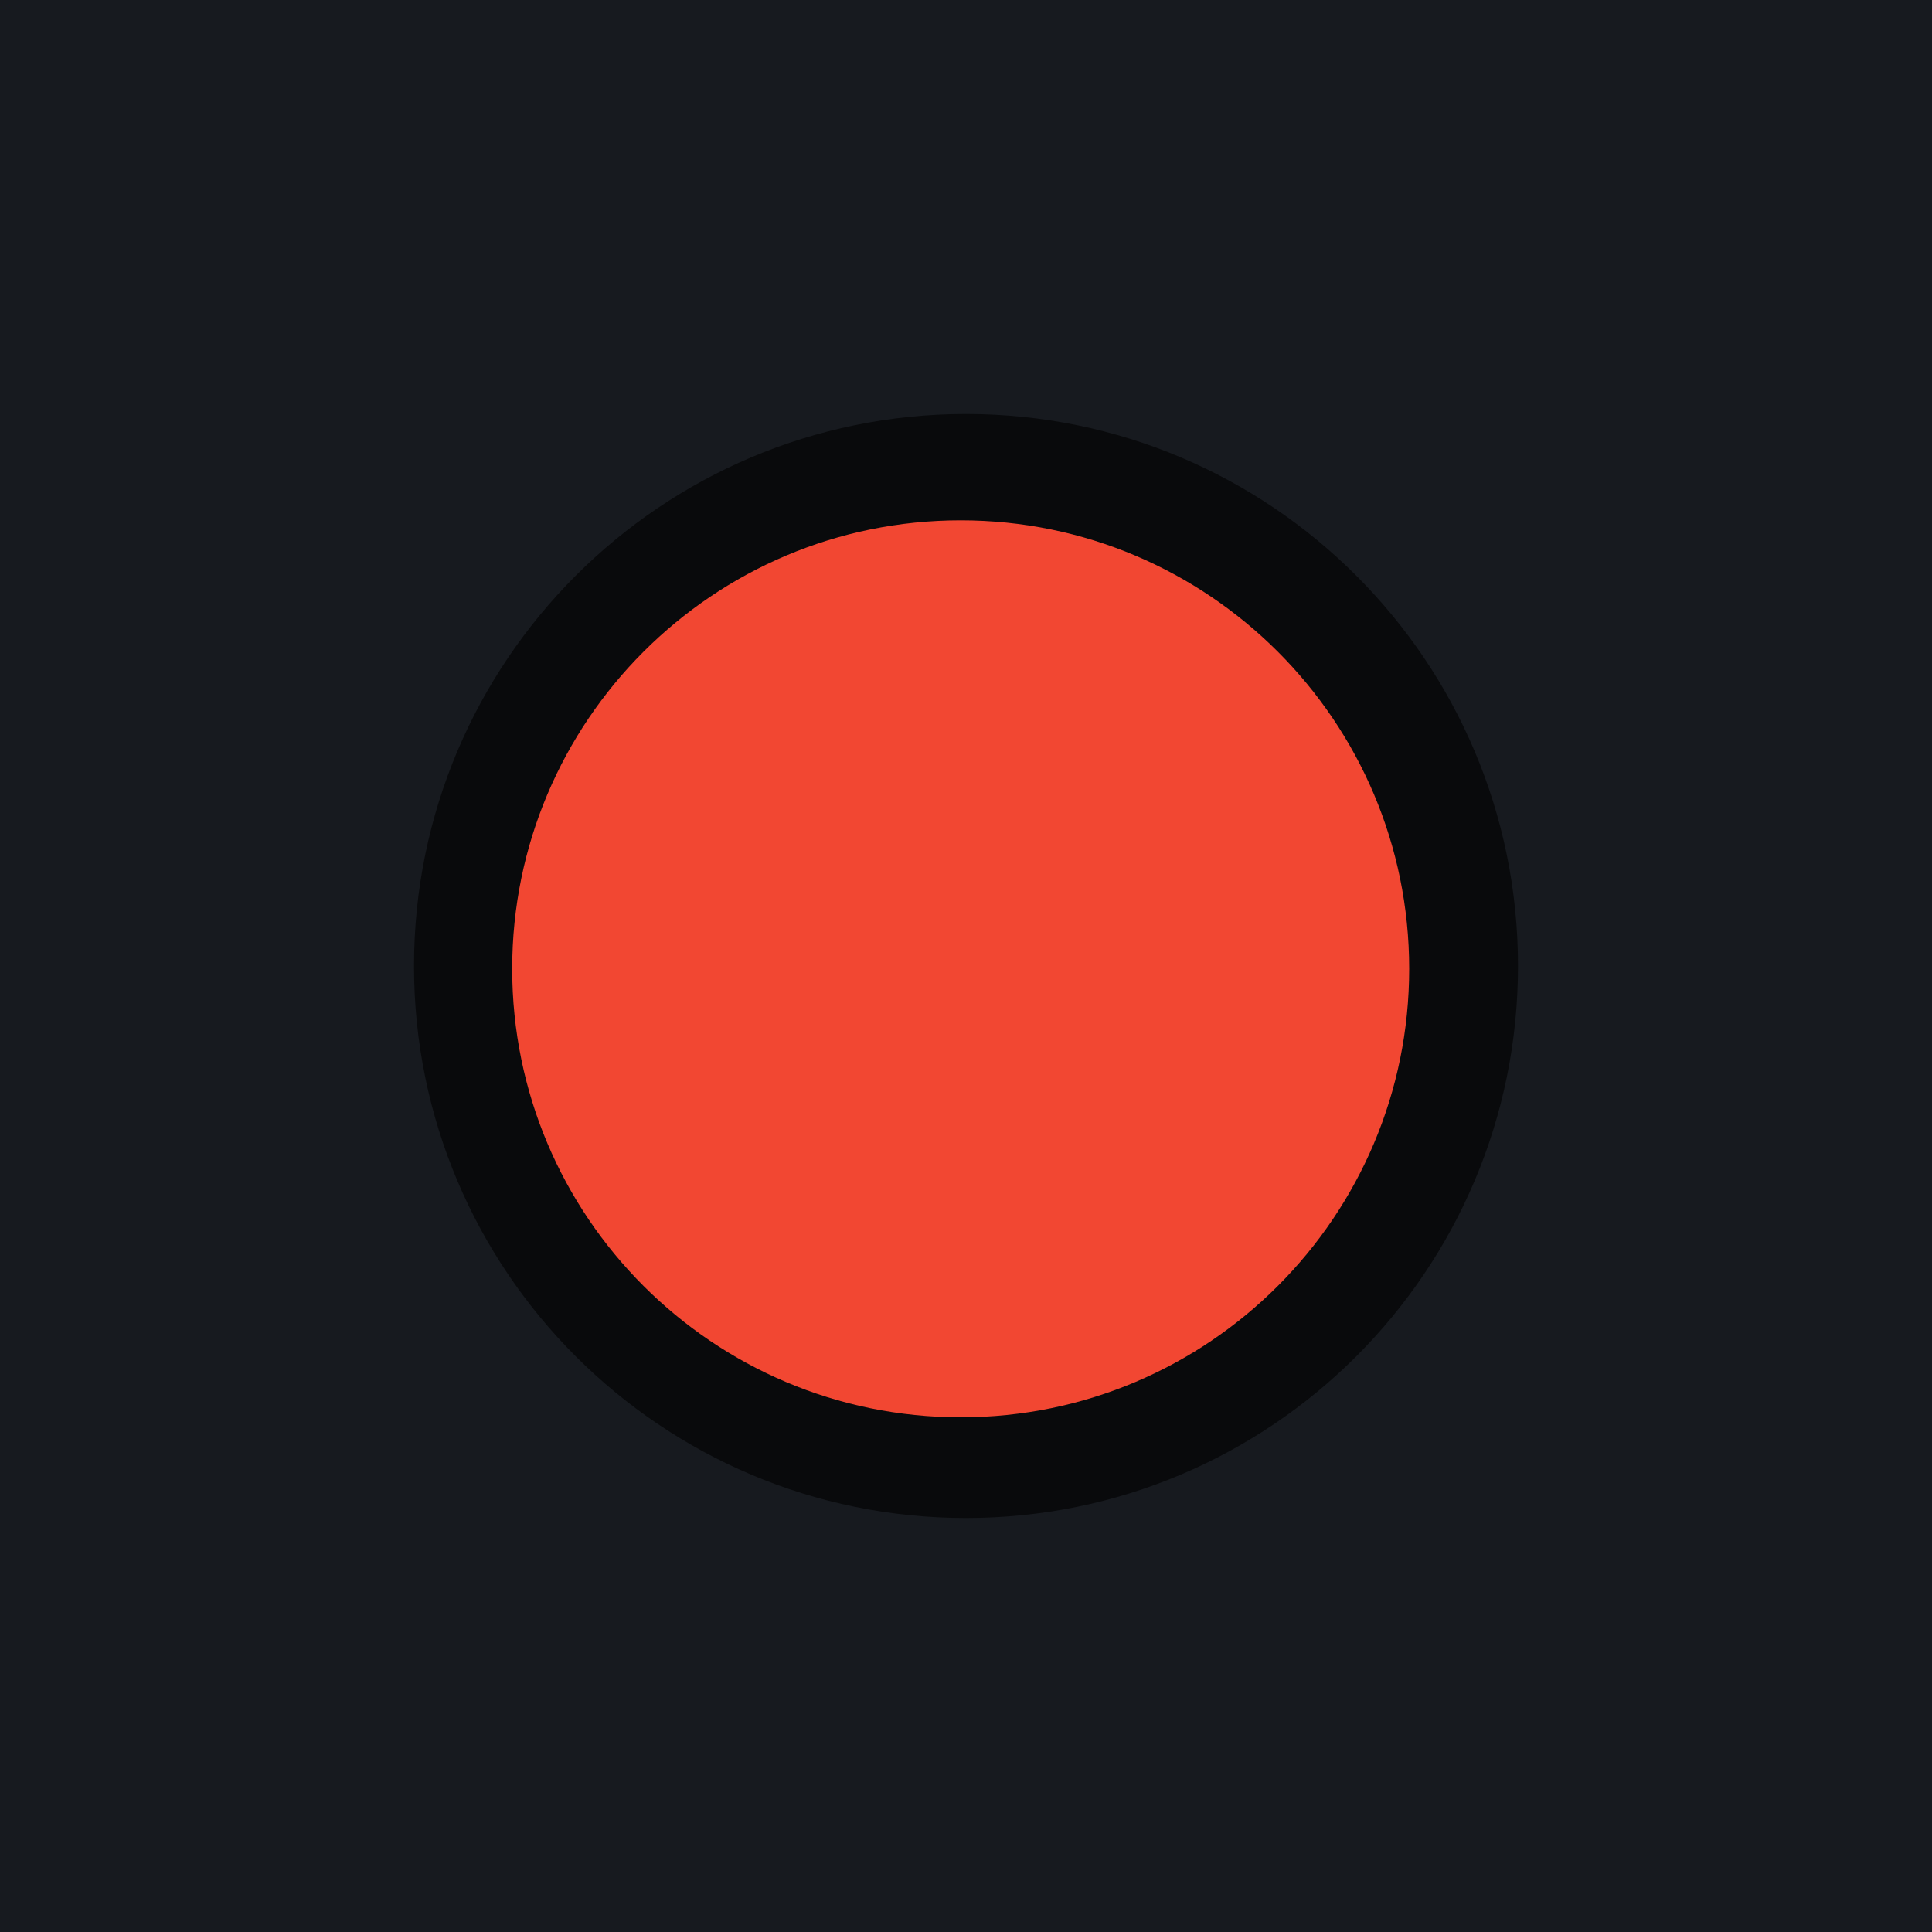
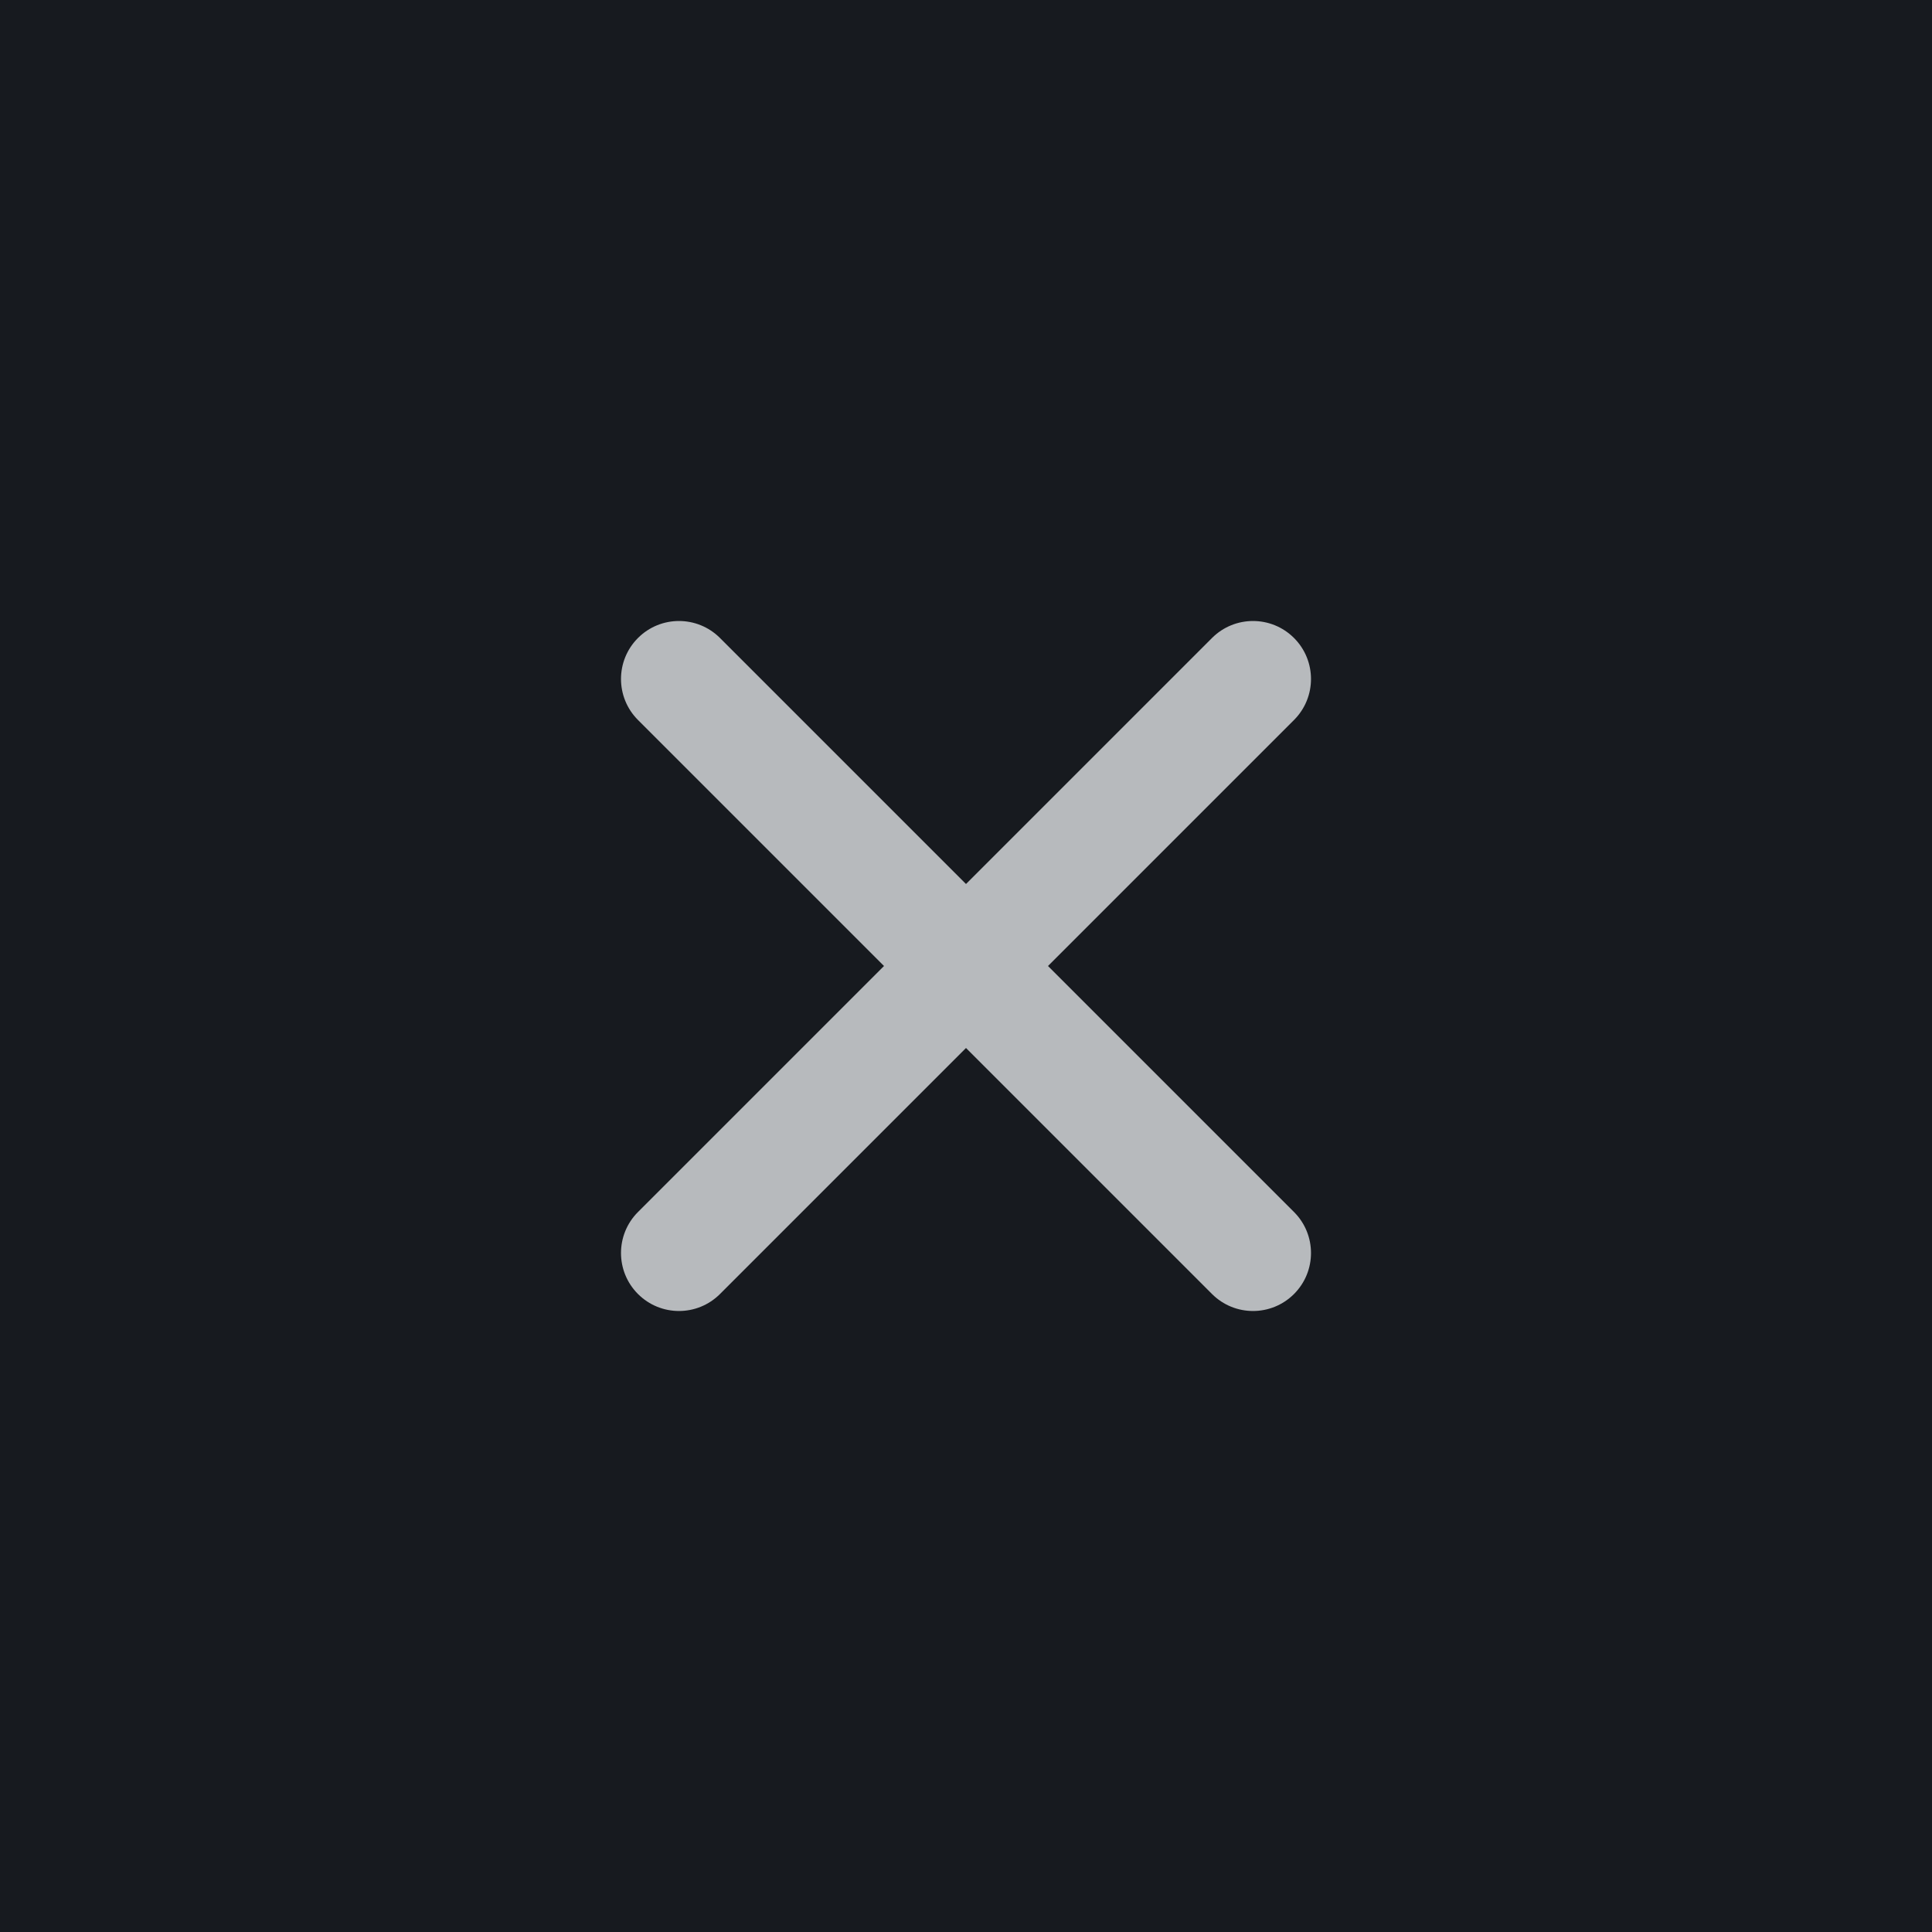
- <svg xmlns="http://www.w3.org/2000/svg" version="1.1" id="svg4142" viewBox="0 0 28 28" height="28" width="28">
+ <svg xmlns="http://www.w3.org/2000/svg" width="28" height="28" viewBox="0 0 28 28" id="svg4142" version="1.1">
  <defs id="defs4144" />
-   <g transform="translate(0,-1024.362)" id="layer1">
-     <rect y="1020.362" x="0" height="32" width="28" id="rect4741" style="opacity:1;fill:#171a1f;fill-opacity:1;fill-rule:evenodd;stroke:none;stroke-width:2.745;stroke-linecap:butt;stroke-linejoin:miter;stroke-miterlimit:4;stroke-dasharray:none;stroke-dashoffset:478.437;stroke-opacity:1" />
-     <circle transform="rotate(90)" r="12" cy="13.018" cx="1038.059" id="path2994" style="fill:#686868;fill-opacity:0.1;stroke:none;stroke-width:0.5;stroke-linejoin:miter;stroke-miterlimit:4;stroke-dasharray:none;stroke-opacity:1" />
-     <rect y="1020.362" x="0" height="1" width="28" id="rect4139" style="opacity:1;fill:#ffffff;fill-opacity:0.07;fill-rule:evenodd;stroke:none;stroke-width:2.745;stroke-linecap:butt;stroke-linejoin:miter;stroke-miterlimit:4;stroke-dasharray:none;stroke-dashoffset:478.437;stroke-opacity:1" />
-     <path d="m 14,1046.362 c 4.418,0 8,-3.582 8,-8 0,-4.418 -3.582,-8 -8,-8 -4.418,0 -8,3.582 -8,8 0,4.418 3.582,8 8,8" style="fill:#090a0c;fill-opacity:1;fill-rule:evenodd;stroke:none;stroke-width:0.014" id="path4094" />
-     <path d="m 13.923,1044.903 c 3.59,0 6.5,-2.91 6.5,-6.5 0,-3.59 -2.91,-6.5 -6.5,-6.5 -3.59,0 -6.5,2.91 -6.5,6.5 0,3.59 2.91,6.5 6.5,6.5" style="fill:#f24732;fill-opacity:1;fill-rule:evenodd;stroke:none;stroke-width:0.013" id="path4096" />
+   <g id="layer1" transform="translate(0,-1024.362)">
+     <rect style="opacity:1;fill:#171a1f;fill-opacity:1;fill-rule:evenodd;stroke:none;stroke-width:2.658;stroke-linecap:butt;stroke-linejoin:miter;stroke-miterlimit:4;stroke-dasharray:none;stroke-dashoffset:478.437;stroke-opacity:1" id="rect4741" width="28" height="30" x="0" y="1022.362" />
+     <circle style="fill:#eceff1;fill-opacity:0.1;stroke:none;stroke-width:0.5;stroke-linejoin:miter;stroke-miterlimit:4;stroke-dasharray:none;stroke-opacity:1" id="path2994" cx="1038.059" cy="13.018" r="12" transform="rotate(90)" />
+     <rect style="opacity:1;fill:#ffffff;fill-opacity:0.07;fill-rule:evenodd;stroke:none;stroke-width:2.745;stroke-linecap:butt;stroke-linejoin:miter;stroke-miterlimit:4;stroke-dasharray:none;stroke-dashoffset:478.437;stroke-opacity:1" id="rect4139" width="28" height="1" x="0" y="1020.362" />
+     <g transform="matrix(0.04695227,0,0,0.04695232,8.999988,1033.362)" id="Close" style="fill:#eceff1;fill-opacity:0.749">
+       <path style="clip-rule:evenodd;fill:#eceff1;fill-opacity:0.749;fill-rule:evenodd" d="M 131.804,106.491 207.74,30.555 c 6.99,-6.99 6.99,-18.323 0,-25.312 -6.99,-6.99 -18.322,-6.99 -25.312,0 L 106.491,81.18 30.554,5.242 c -6.99,-6.99 -18.322,-6.99 -25.312,0 -6.989,6.99 -6.989,18.323 0,25.312 L 81.179,106.49 5.242,182.427 c -6.989,6.99 -6.989,18.323 0,25.312 6.99,6.99 18.322,6.99 25.312,0 l 75.937,-75.937 75.937,75.937 c 6.989,6.99 18.322,6.99 25.312,0 6.99,-6.99 6.99,-18.322 0,-25.312 z" id="path914" />
+     </g>
  </g>
</svg>
